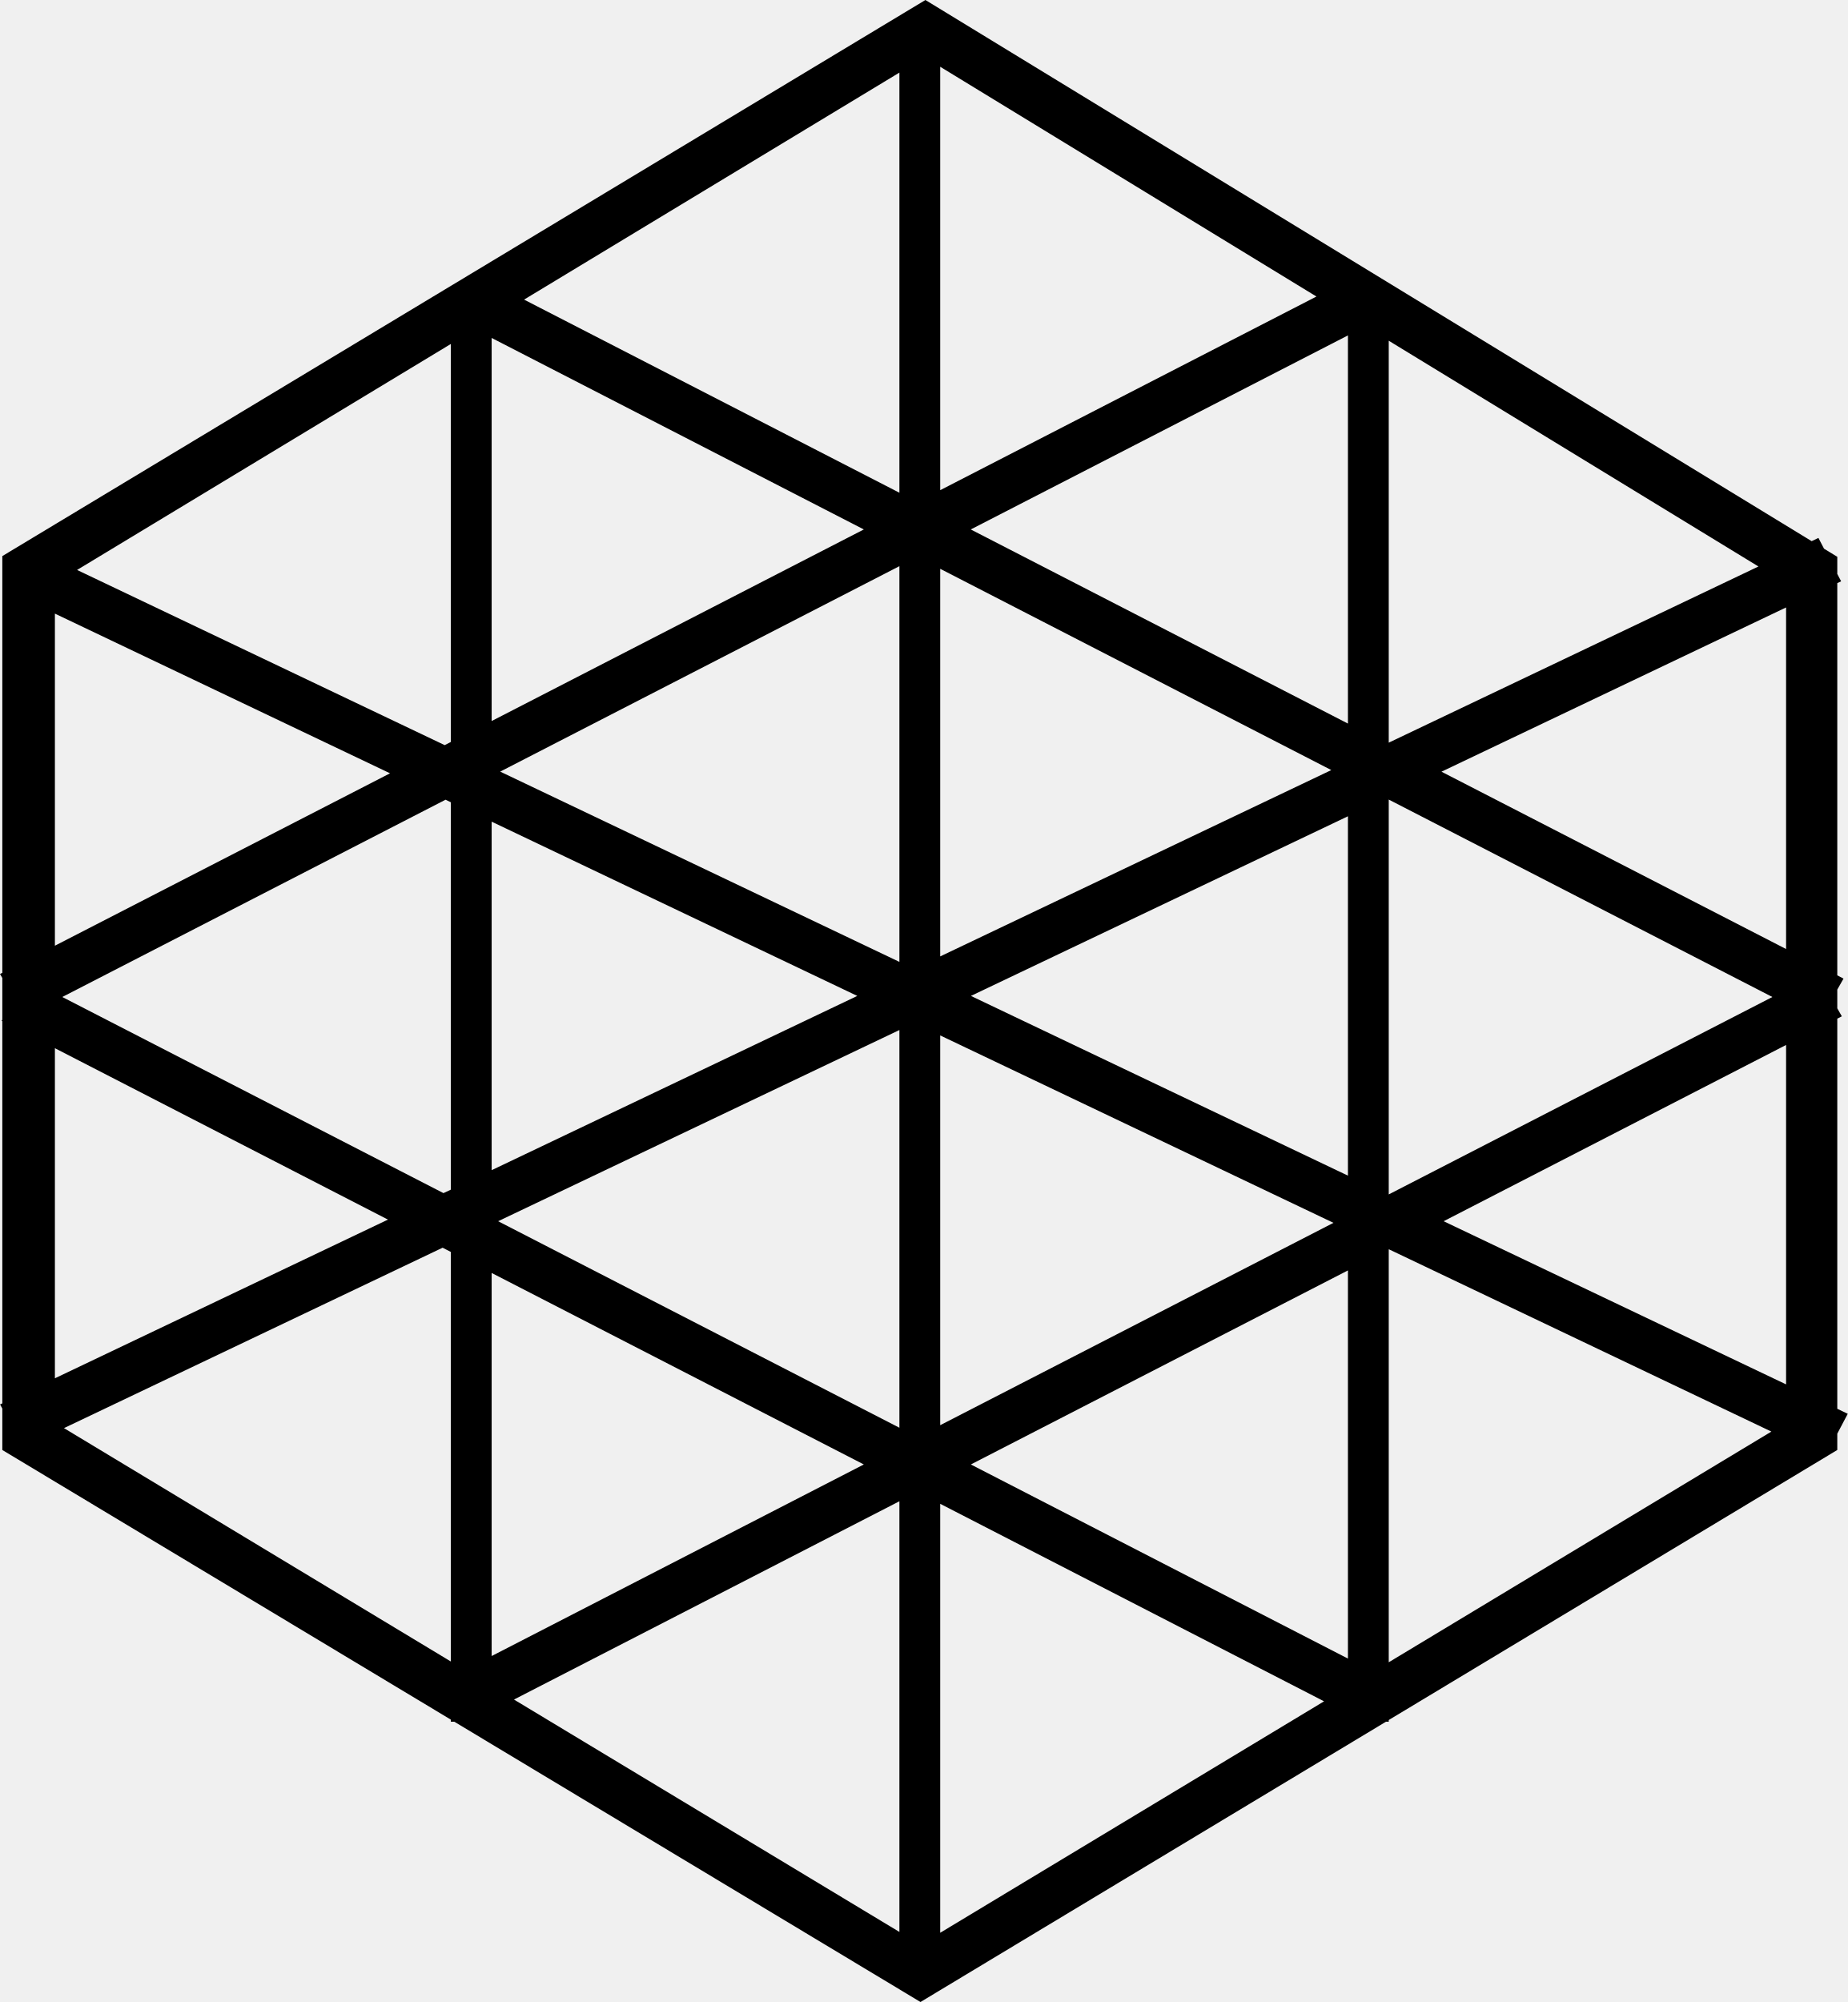
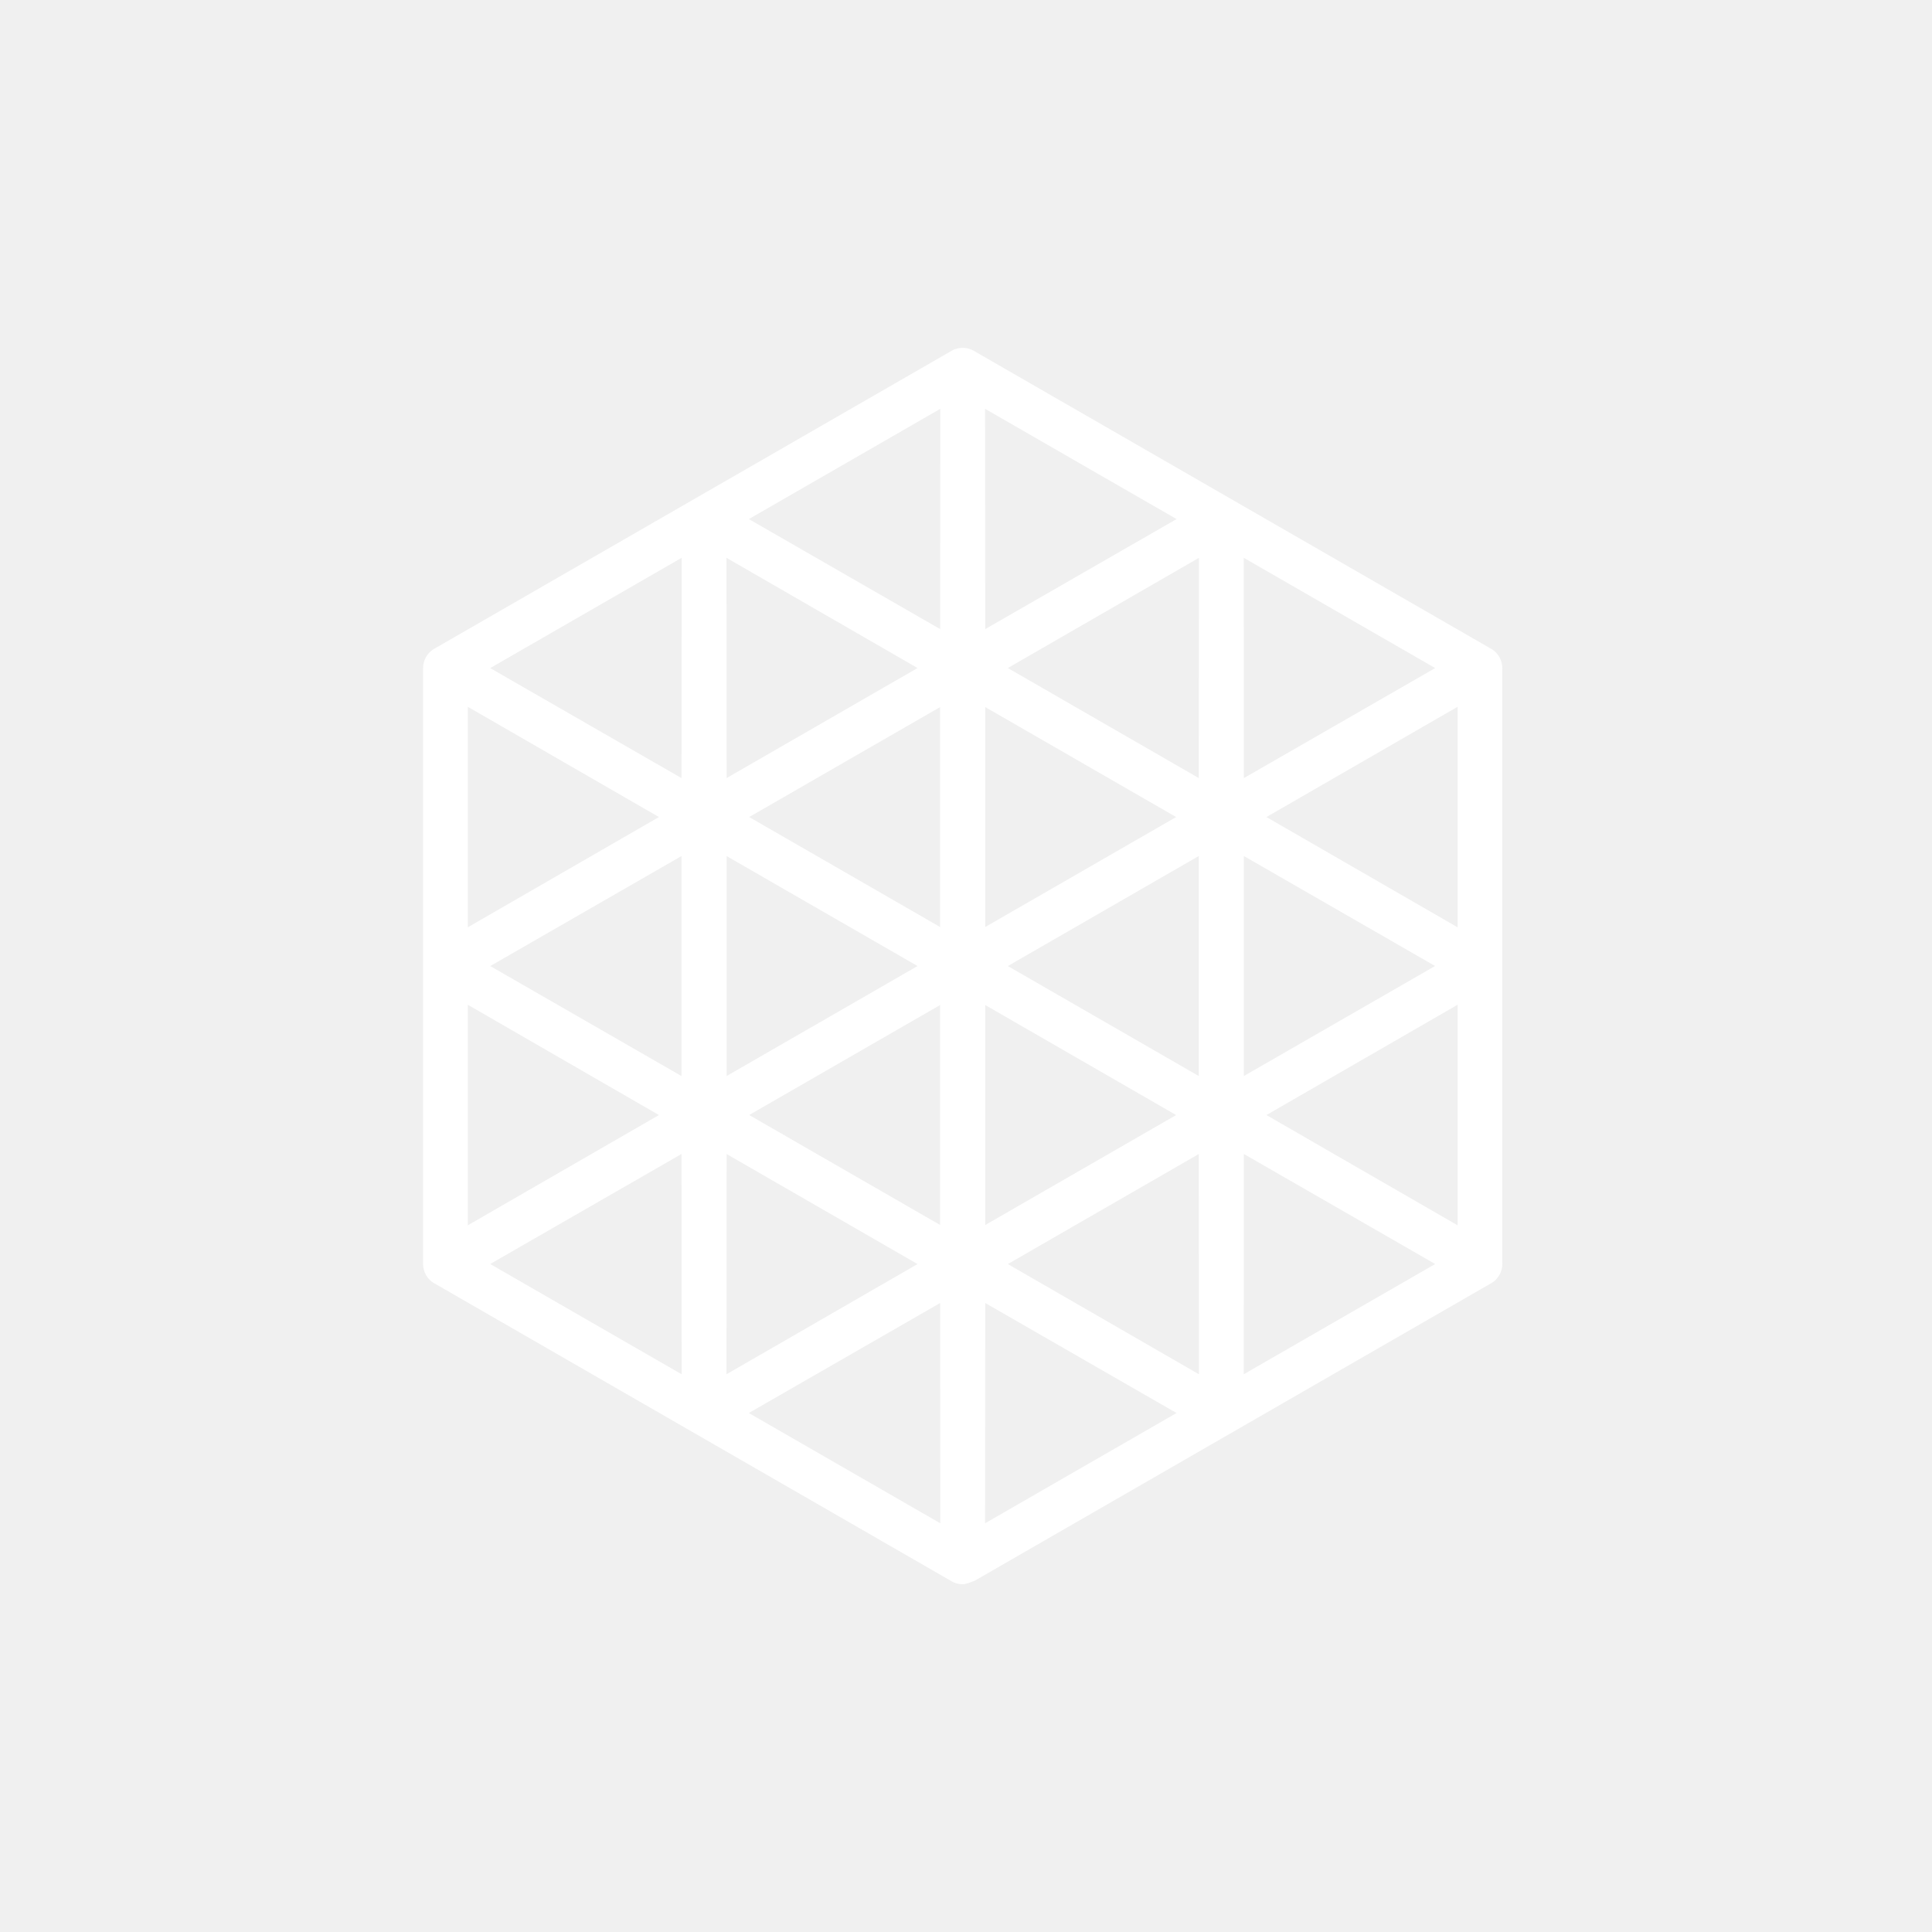
- <svg xmlns="http://www.w3.org/2000/svg" width="24" height="26" viewBox="0 0 24 26" fill="none">
-   <g clip-path="url(#clip0_887_2255)">
-     <path fill-rule="evenodd" clip-rule="evenodd" d="M0.03 18.831L5.856 22.333V22.36H5.901L11.956 26L18.002 22.36H18.038V22.338L23.864 18.831V18.619L24 18.361L23.864 18.296V13.229L23.923 13.199L23.864 13.095V12.852L23.945 12.709L23.864 12.667V7.573L23.914 7.549L23.864 7.454V7.231L23.692 7.126L23.619 6.986L23.531 7.028L12.02 0L0.03 7.222V12.634L0 12.649L0.03 12.701V13.243L0.021 13.258L0.03 13.262V18.226L0.001 18.239L0.03 18.293V18.831ZM0.713 13.613V17.9L5.039 15.839L0.713 13.613ZM0.809 12.948L5.76 15.495L5.856 15.45V10.419L5.787 10.386L0.809 12.948ZM5.856 16.259V21.578L0.831 18.547L5.749 16.204L5.856 16.259ZM6.386 16.532L11.22 19.019L6.386 21.507V16.532ZM11.682 18.542L6.47 15.86L11.682 13.377V18.542ZM12.212 19.53V25.101L17.198 22.095L12.212 19.53ZM17.508 21.54L12.61 19.019L17.508 16.499V21.54ZM18.038 10.384L23.021 12.948L18.038 15.512V10.384ZM23.199 13.571L18.751 15.86L23.199 17.979V13.571ZM18.041 16.225L18.038 16.227V21.588L23.008 18.592L18.041 16.225ZM12.212 13.447L17.32 15.881L12.212 18.509V13.447ZM11.682 19.497L6.676 22.072L11.682 25.09V19.497ZM23.199 12.325V7.889L18.723 10.022L23.199 12.325ZM17.508 9.397V4.356L12.609 6.876L17.508 9.397ZM12.212 7.387L17.292 10.001L12.212 12.421V7.387ZM11.682 6.399V0.943L6.807 3.891L11.682 6.399ZM6.386 4.389L11.22 6.876L6.386 9.364V4.389ZM12.611 12.934L17.508 10.601V15.268L12.611 12.934ZM11.682 7.353V12.492L6.497 10.021L11.682 7.353ZM11.135 12.934L6.386 10.671V15.197L11.135 12.934ZM0.713 12.282L5.066 10.043L0.713 7.969V12.282ZM1.001 7.402L5.776 9.677L5.856 9.636V4.467L1.001 7.402ZM22.84 7.357L18.038 9.645V4.425L22.84 7.357ZM12.212 6.366L17.099 3.851L12.212 0.867V6.366Z" fill="black" />
+ <svg xmlns="http://www.w3.org/2000/svg" width="40" height="40" viewBox="0 0 40 40" fill="none">
+   <g clip-path="url(#clip0_291_2793)">
+     <path fill-rule="evenodd" clip-rule="evenodd" d="M19.7 32.739C19.77 32.779 19.85 32.8 19.931 32.8C20.011 32.8 20.188 32.723 20.188 32.723L30.85 26.581C30.855 26.578 30.863 26.574 30.871 26.57C30.942 26.53 31 26.471 31.041 26.401C31.082 26.33 31.104 26.25 31.104 26.169C31.104 26.159 31.103 26.15 31.103 26.143V13.86C31.104 13.849 31.104 13.839 31.104 13.834L31.104 13.832C31.104 13.751 31.082 13.671 31.041 13.601C31.001 13.53 30.942 13.472 30.872 13.431C30.864 13.427 30.856 13.422 30.848 13.419L20.187 7.278C20.179 7.272 20.171 7.268 20.165 7.264L20.164 7.264C20.094 7.223 20.014 7.202 19.933 7.202H19.931C19.849 7.202 19.77 7.223 19.701 7.262C19.692 7.267 19.684 7.273 19.676 7.278L9.012 13.42C9.007 13.423 8.999 13.427 8.991 13.431C8.92 13.472 8.862 13.531 8.821 13.601C8.781 13.671 8.759 13.751 8.759 13.833C8.759 13.842 8.759 13.851 8.76 13.858V26.142C8.759 26.153 8.759 26.163 8.759 26.168L8.759 26.169C8.759 26.251 8.781 26.331 8.822 26.402C8.862 26.471 8.921 26.53 8.989 26.569L8.99 26.57L8.992 26.571C9 26.576 9.008 26.579 9.014 26.582L19.677 32.724C19.682 32.727 19.691 32.733 19.7 32.739ZM30.802 26.45C30.797 26.453 30.791 26.456 30.785 26.459C30.788 26.458 30.791 26.456 30.795 26.454C30.797 26.453 30.8 26.452 30.802 26.45ZM30.965 26.147C30.965 26.149 30.965 26.152 30.965 26.154C30.965 26.159 30.966 26.164 30.966 26.169C30.966 26.167 30.966 26.166 30.966 26.164C30.965 26.158 30.965 26.152 30.965 26.147ZM20.398 26.977L24.359 29.255L20.395 31.538L20.398 26.977ZM15.503 29.255L19.465 26.977L19.468 31.538L15.503 29.255ZM25.753 23.892L29.714 26.17L25.75 28.453L25.753 23.892ZM20.398 25.363V20.808L24.351 23.086L20.398 25.363ZM15.044 22.278V17.724L18.997 20.001L15.044 22.278ZM20.398 19.193V14.639L24.351 16.916L20.398 19.193ZM19.465 13.025L15.504 10.747L19.468 8.464L19.465 13.025ZM10.149 26.17L14.113 28.453L14.11 23.892L10.149 26.17ZM24.819 23.893L24.823 28.453L20.866 26.171L24.819 23.893ZM15.044 23.893L15.041 28.453L18.997 26.171L15.044 23.893ZM26.22 23.086L30.178 20.802V25.369L26.22 23.086ZM9.685 20.802V25.369L13.643 23.086L9.685 20.802ZM15.511 23.085L19.464 25.362V20.808L15.511 23.085ZM29.712 20L25.753 17.723V22.278L29.712 20ZM10.15 20.001L14.11 22.279V17.723L10.15 20.001ZM24.819 17.723V22.278L20.866 20.001L24.819 17.723ZM30.178 14.633V19.199L26.22 16.916L30.178 14.633ZM13.643 16.916L9.685 19.199V14.633L13.643 16.916ZM19.464 14.639V19.193L15.511 16.916L19.464 14.639ZM29.714 13.832L25.75 11.548L25.753 16.11L29.714 13.832ZM14.114 11.548L14.11 16.11L10.149 13.832L14.114 11.548ZM24.823 11.549L24.819 16.109L20.866 13.831L24.823 11.549ZM18.997 13.831L15.044 16.109L15.041 11.549L18.997 13.831ZM24.36 10.747L20.395 8.464L20.398 13.025L24.36 10.747Z" fill="white" />
  </g>
  <defs>
-     <clipPath id="clip0_887_2255">
-       <rect width="24" height="26" fill="white" />
+     <clipPath id="clip0_291_2793">
+       <rect width="40" height="40" fill="white" />
    </clipPath>
  </defs>
</svg>
